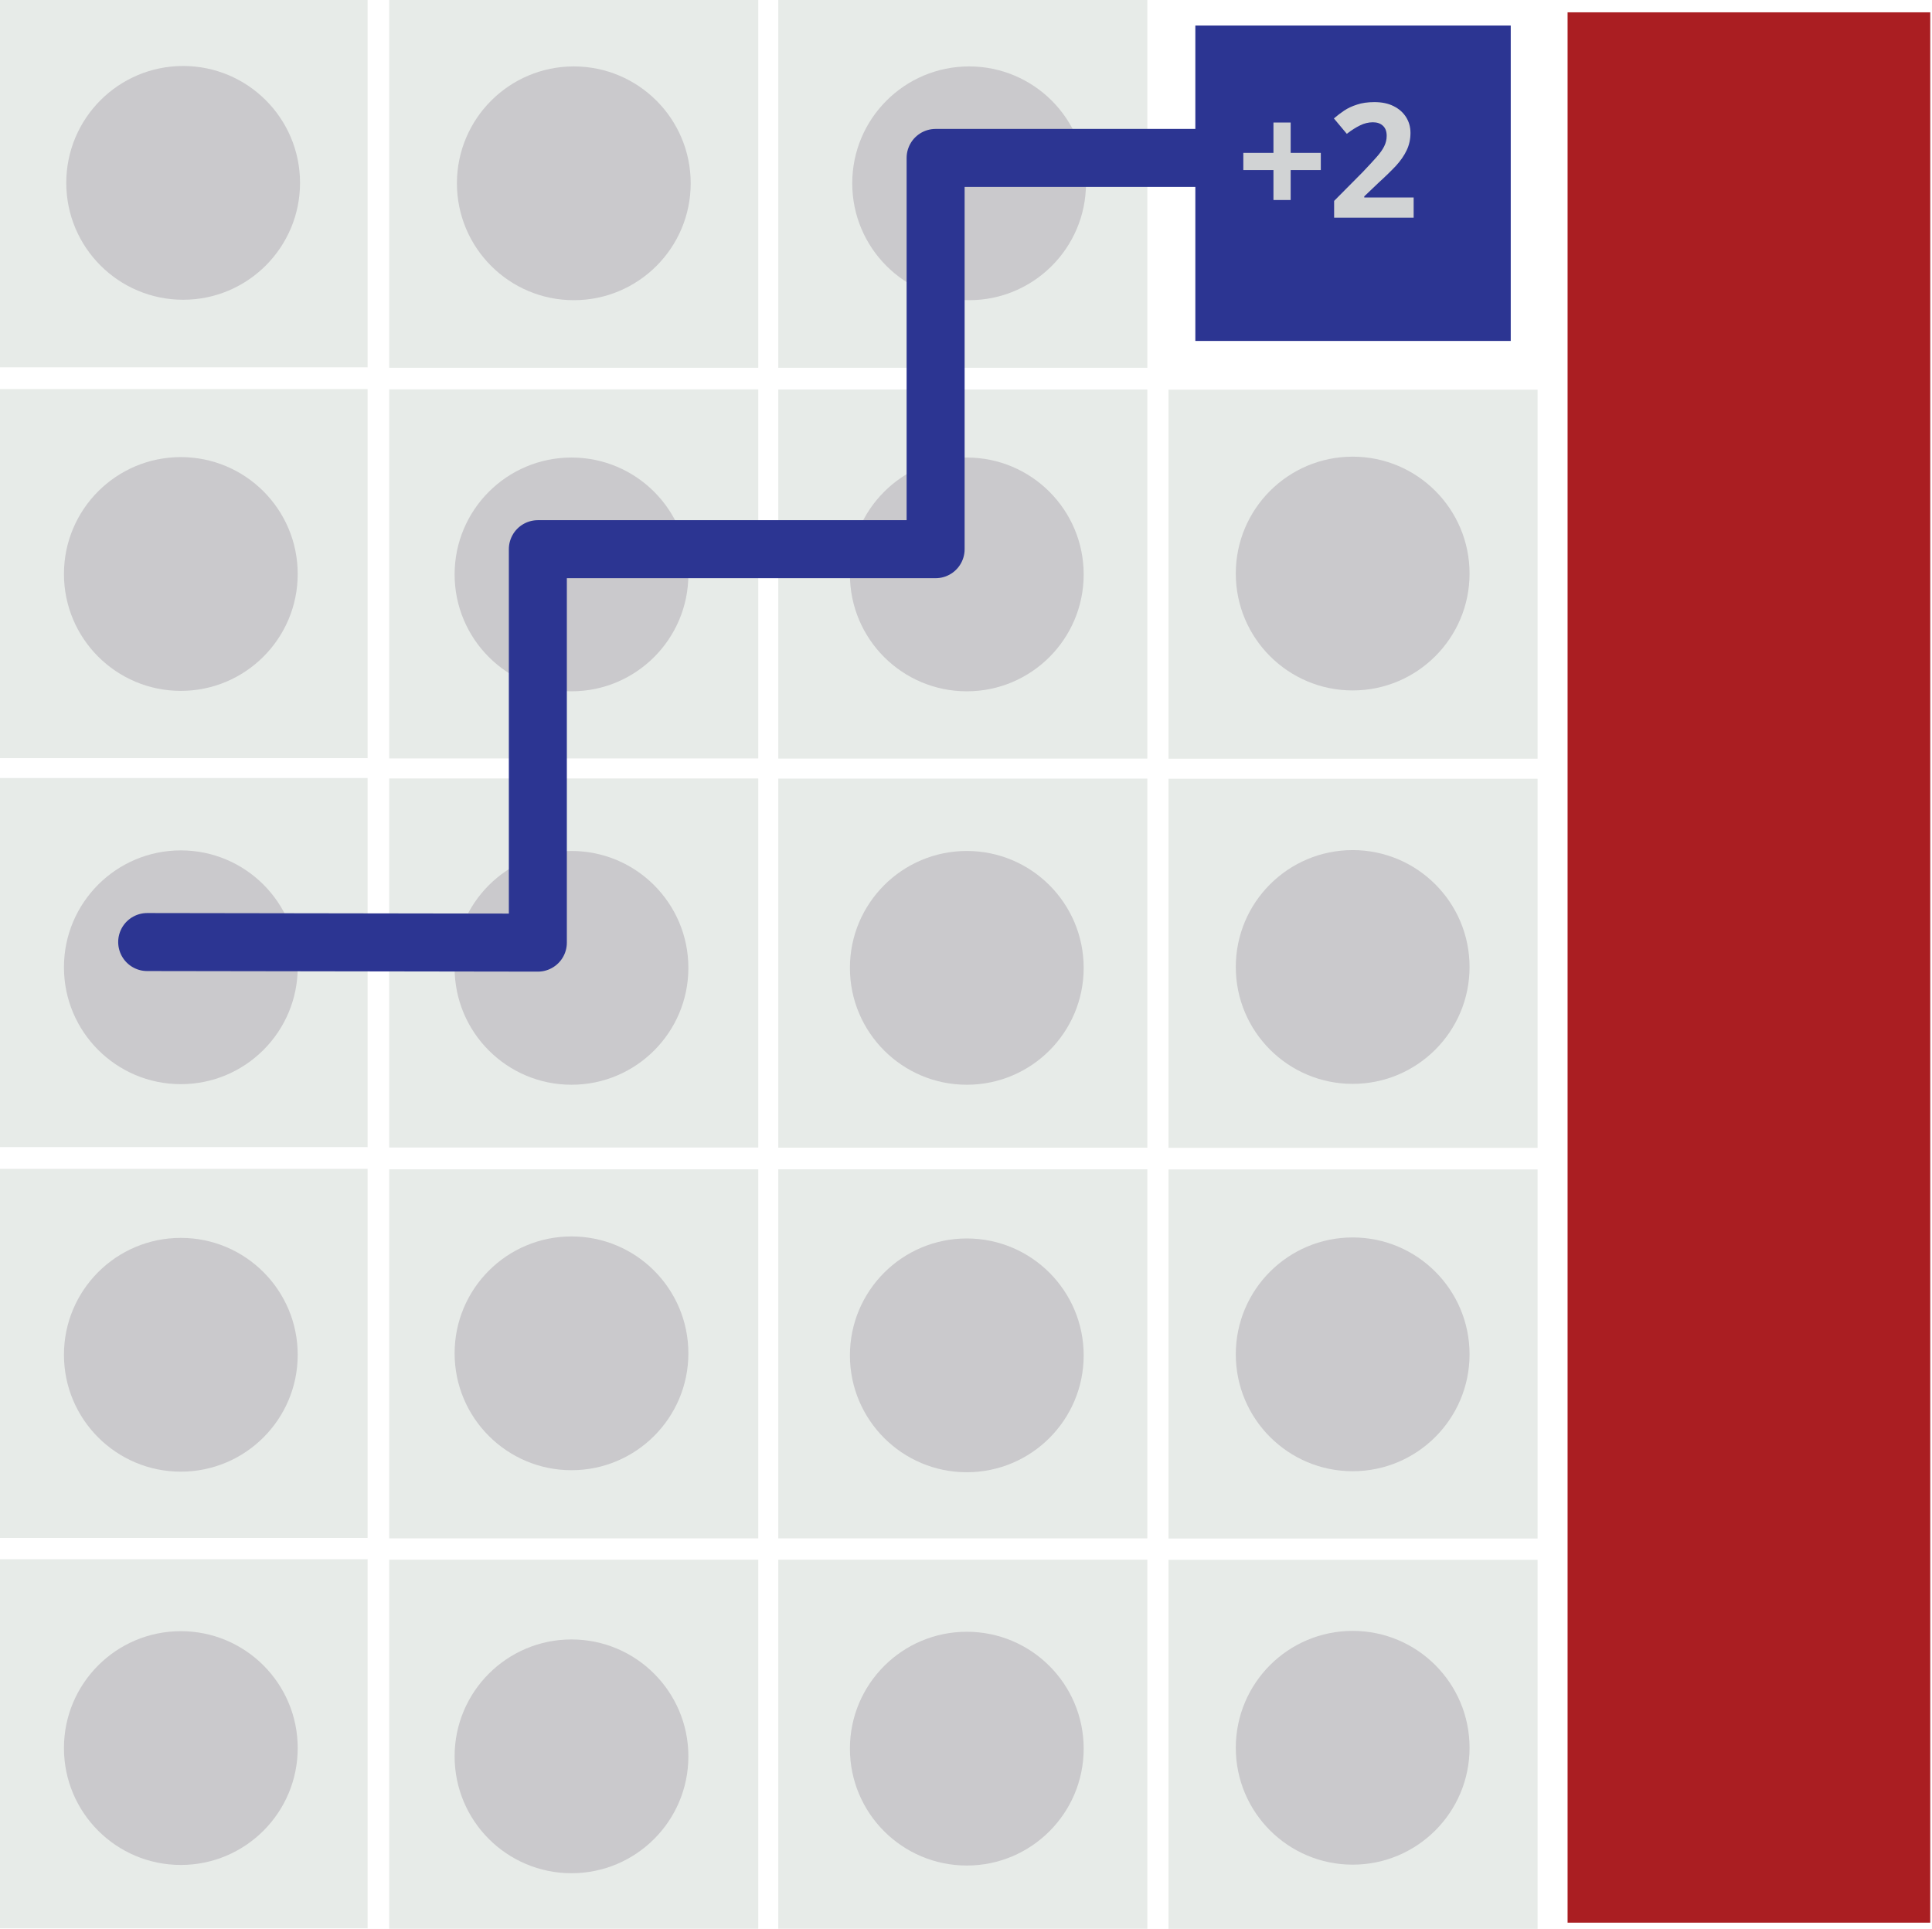
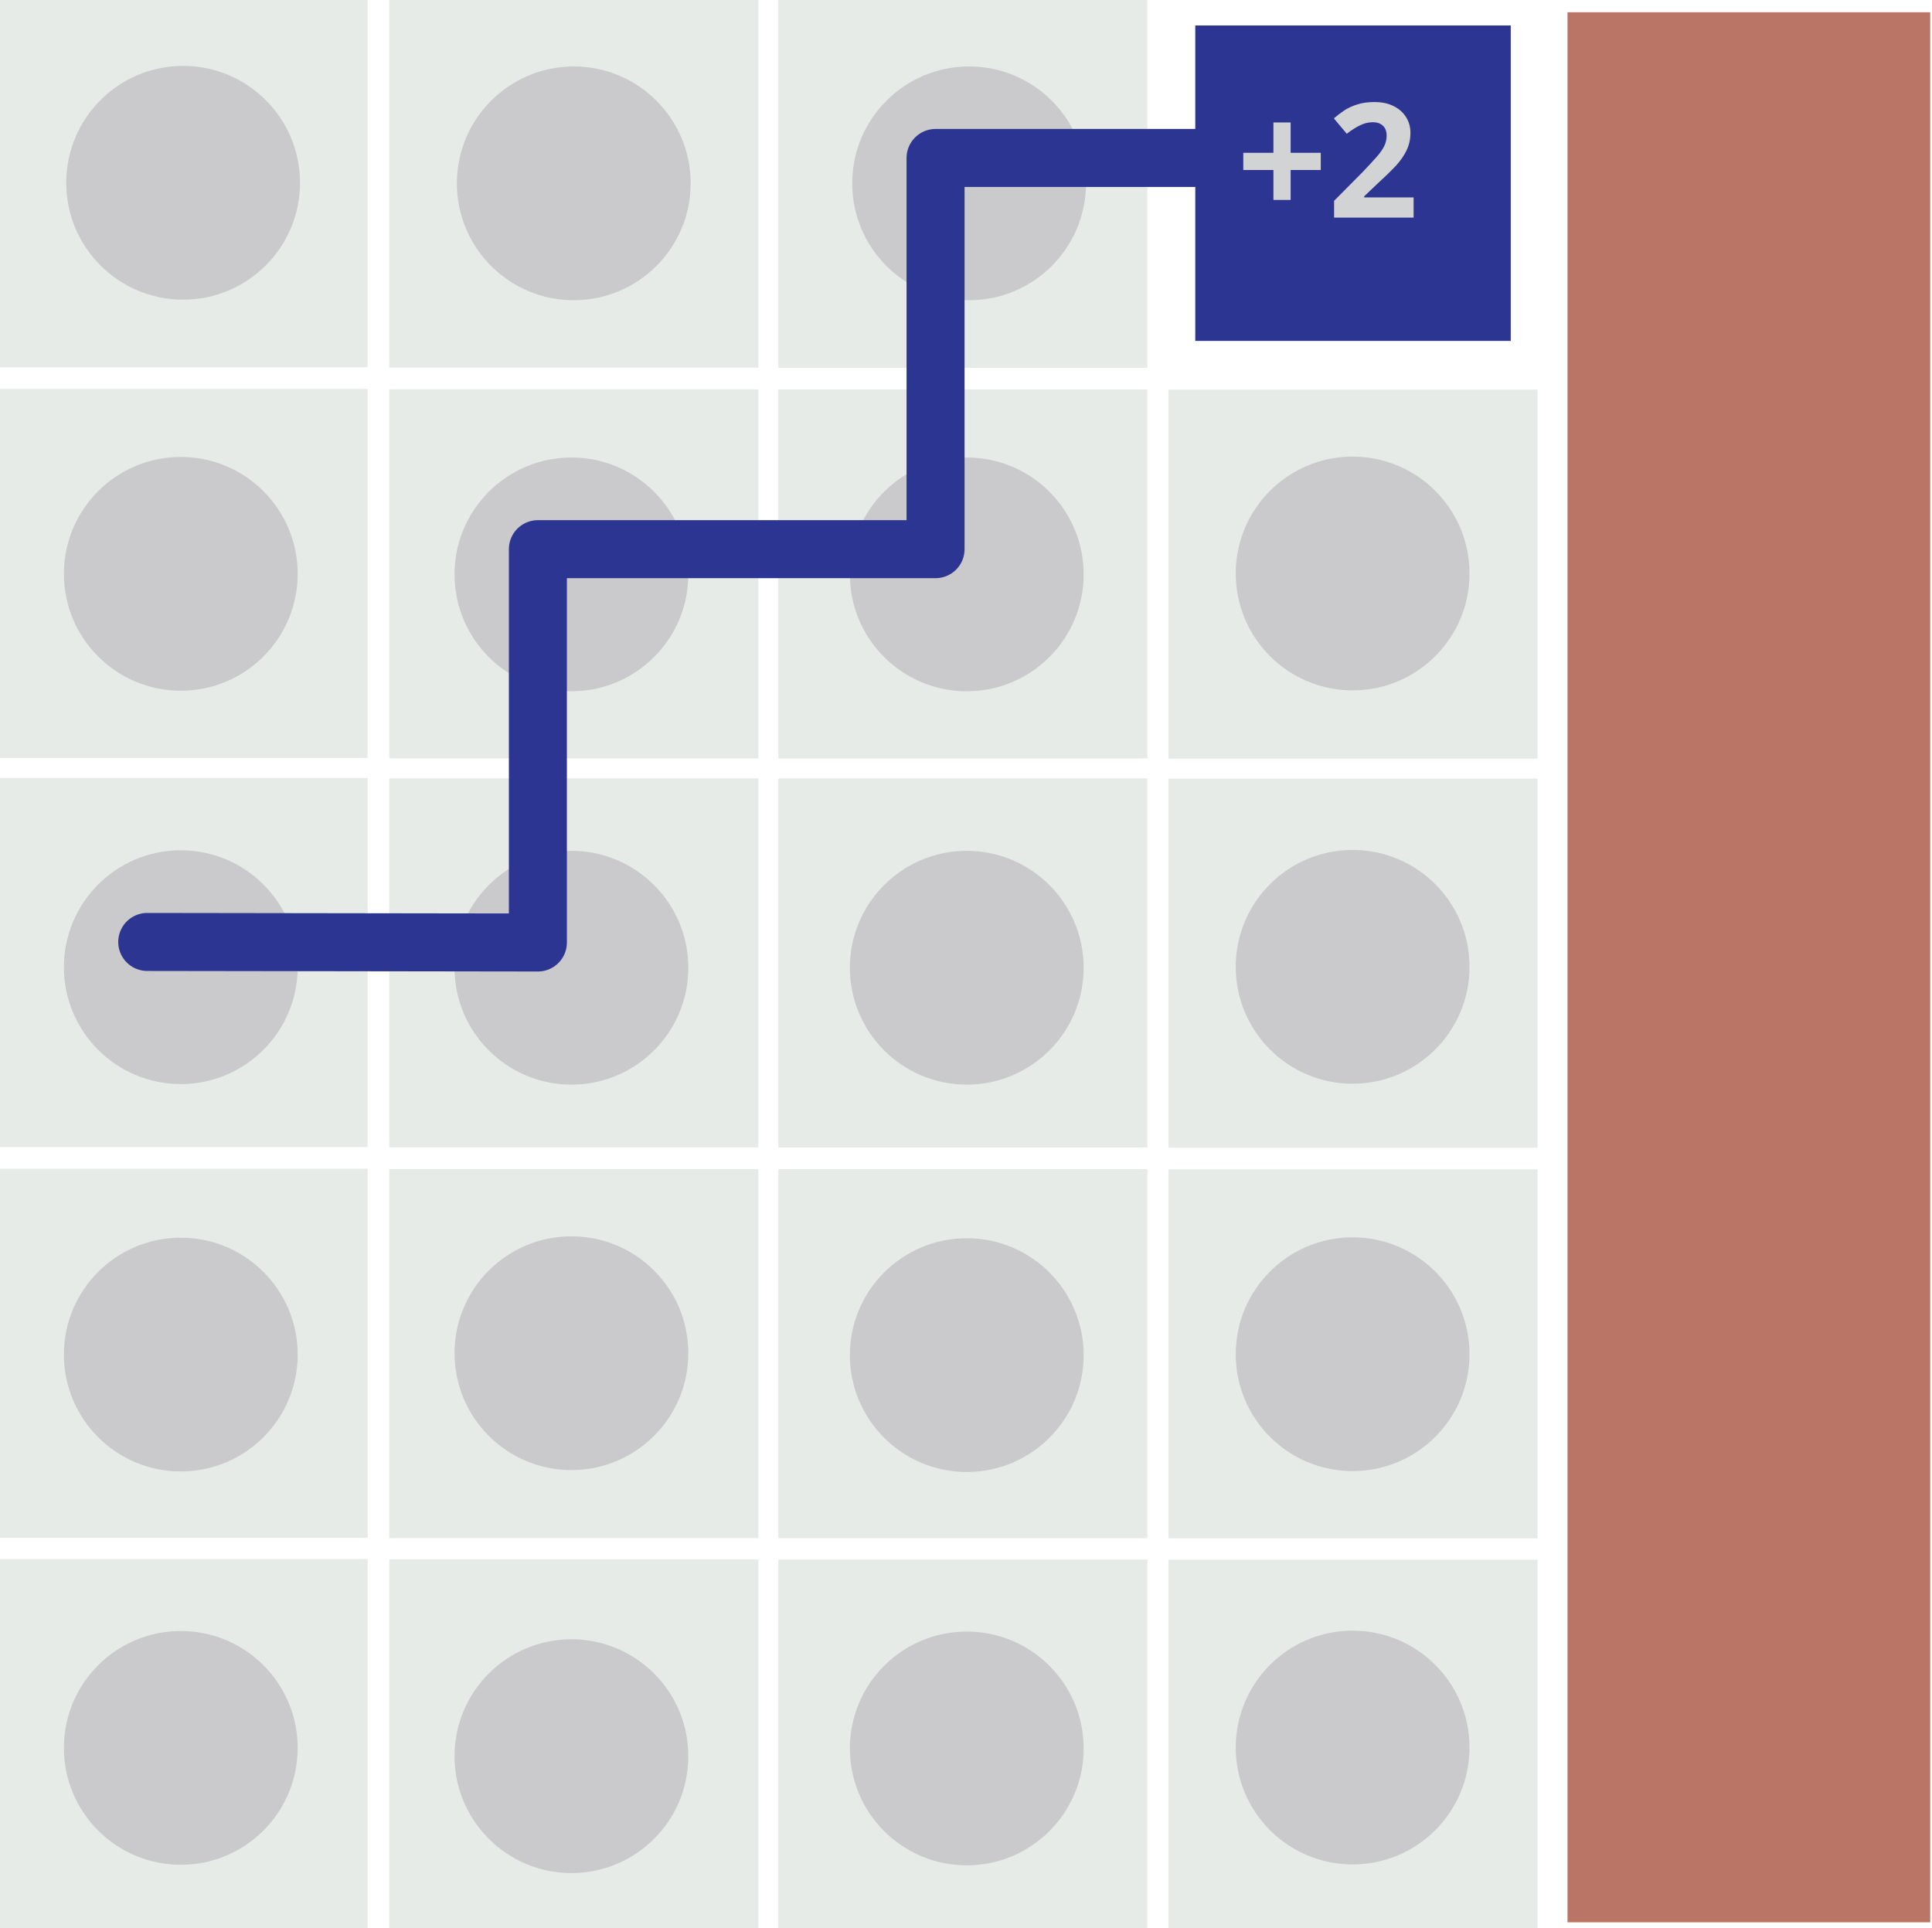
- <svg xmlns="http://www.w3.org/2000/svg" id="Layer_1" data-name="Layer 1" viewBox="0 0 133.23 132.97">
+ <svg xmlns="http://www.w3.org/2000/svg" id="Layer_1" data-name="Layer 1" viewBox="0 0 133.232 132.965">
  <defs>
-     <style>.cls-1{fill:#2c3592;}.cls-2{fill:#e7ebe8;}.cls-3{fill:#cac9cc;}.cls-4{fill:none;stroke:#2c3592;stroke-linecap:round;stroke-linejoin:round;stroke-width:4px;}.cls-5{fill:#aa1e22;}.cls-6{font-size:11px;fill:#d1d3d4;font-family:MyriadPro-Semibold, Myriad Pro;font-weight:700;}</style>
+     <style>
+       .cls-1 {
+         fill: #2c3592;
+       }
+ 
+       .cls-2 {
+         fill: #e7ebe8;
+       }
+ 
+       .cls-3 {
+         fill: #cac9cc;
+       }
+ 
+       .cls-4 {
+         fill: none;
+         stroke: #2c3592;
+         stroke-linecap: round;
+         stroke-linejoin: round;
+         stroke-width: 4px;
+       }
+ 
+       .cls-5 {
+         fill: #bb7566;
+       }
+ 
+       .cls-6 {
+         font-size: 11px;
+         fill: #d1d3d4;
+         font-family: MyriadPro-Semibold, Myriad Pro;
+         font-weight: 700;
+       }
+     </style>
  </defs>
-   <rect class="cls-1" x="82.43" y="1.76" width="21.75" height="21.75" />
-   <rect class="cls-2" x="-0.1" y="-0.12" width="25.45" height="25.45" />
-   <rect class="cls-2" x="26.84" y="-0.09" width="25.45" height="25.45" />
-   <rect class="cls-2" x="53.67" y="-0.09" width="25.45" height="25.45" />
-   <rect class="cls-2" x="-0.1" y="26.83" width="25.45" height="25.45" />
-   <rect class="cls-2" x="26.84" y="26.85" width="25.45" height="25.45" />
-   <rect class="cls-2" x="53.67" y="26.86" width="25.45" height="25.45" />
-   <rect class="cls-2" x="80.58" y="26.87" width="25.45" height="25.45" />
-   <rect class="cls-2" x="-0.1" y="53.65" width="25.45" height="25.45" />
-   <rect class="cls-2" x="26.84" y="53.68" width="25.45" height="25.45" />
-   <rect class="cls-2" x="53.67" y="53.69" width="25.45" height="25.45" />
-   <rect class="cls-2" x="80.58" y="53.7" width="25.45" height="25.45" />
-   <rect class="cls-2" x="-0.1" y="80.6" width="25.45" height="25.45" />
-   <rect class="cls-2" x="26.84" y="80.63" width="25.45" height="25.45" />
-   <rect class="cls-2" x="53.67" y="80.63" width="25.45" height="25.45" />
-   <rect class="cls-2" x="80.58" y="80.64" width="25.45" height="25.45" />
-   <rect class="cls-2" x="-0.1" y="107.52" width="25.45" height="25.45" />
-   <rect class="cls-2" x="26.84" y="107.55" width="25.45" height="25.45" />
-   <rect class="cls-2" x="53.67" y="107.55" width="25.45" height="25.45" />
-   <rect class="cls-2" x="80.58" y="107.56" width="25.45" height="25.45" />
-   <circle class="cls-3" cx="12.63" cy="12.61" r="8.06" />
-   <circle class="cls-3" cx="39.57" cy="12.64" r="8.06" />
-   <circle class="cls-3" cx="66.83" cy="12.64" r="8.06" />
-   <circle class="cls-3" cx="12.47" cy="39.58" r="8.06" />
-   <circle class="cls-3" cx="39.41" cy="39.61" r="8.06" />
-   <circle class="cls-3" cx="66.67" cy="39.61" r="8.06" />
-   <circle class="cls-3" cx="93.28" cy="39.55" r="8.06" />
-   <circle class="cls-3" cx="12.47" cy="66.7" r="8.06" />
-   <circle class="cls-3" cx="39.41" cy="66.74" r="8.06" />
-   <circle class="cls-3" cx="66.67" cy="66.74" r="8.06" />
-   <circle class="cls-3" cx="93.28" cy="66.68" r="8.06" />
-   <circle class="cls-3" cx="12.47" cy="93.42" r="8.06" />
-   <circle class="cls-3" cx="39.41" cy="93.32" r="8.06" />
-   <circle class="cls-3" cx="66.67" cy="93.46" r="8.06" />
-   <circle class="cls-3" cx="93.28" cy="93.39" r="8.06" />
-   <circle class="cls-3" cx="12.47" cy="120.54" r="8.06" />
-   <circle class="cls-3" cx="39.41" cy="121.11" r="8.06" />
-   <circle class="cls-3" cx="66.67" cy="120.58" r="8.06" />
-   <circle class="cls-3" cx="93.28" cy="120.52" r="8.06" />
-   <polyline class="cls-4" points="90.99 10.89 64.52 10.89 64.52 37.87 37.09 37.87 37.09 65 10.15 64.96" />
-   <rect class="cls-5" x="108.1" y="0.85" width="25.01" height="131.73" />
-   <text class="cls-6" transform="translate(85.27 15.01)">+2</text>
+   <rect class="cls-1" x="82.427" y="1.756" width="21.755" height="21.755" />
+   <rect class="cls-2" x="-0.097" y="-0.119" width="25.45" height="25.45" />
+   <rect class="cls-2" x="26.843" y="-0.091" width="25.45" height="25.45" />
+   <rect class="cls-2" x="53.675" y="-0.086" width="25.45" height="25.45" />
+   <rect class="cls-2" x="-0.097" y="26.826" width="25.45" height="25.45" />
+   <rect class="cls-2" x="26.843" y="26.853" width="25.45" height="25.45" />
+   <rect class="cls-2" x="53.675" y="26.859" width="25.45" height="25.45" />
+   <rect class="cls-2" x="80.579" y="26.869" width="25.45" height="25.45" />
+   <rect class="cls-2" x="-0.097" y="53.655" width="25.45" height="25.45" />
+   <rect class="cls-2" x="26.843" y="53.682" width="25.45" height="25.45" />
+   <rect class="cls-2" x="53.675" y="53.687" width="25.45" height="25.45" />
+   <rect class="cls-2" x="80.579" y="53.698" width="25.45" height="25.45" />
+   <rect class="cls-2" x="-0.097" y="80.6" width="25.45" height="25.45" />
+   <rect class="cls-2" x="26.843" y="80.627" width="25.45" height="25.45" />
+   <rect class="cls-2" x="53.675" y="80.632" width="25.45" height="25.45" />
+   <rect class="cls-2" x="80.579" y="80.643" width="25.45" height="25.45" />
+   <rect class="cls-2" x="-0.097" y="107.52" width="25.45" height="25.45" />
+   <rect class="cls-2" x="26.843" y="107.547" width="25.45" height="25.45" />
+   <rect class="cls-2" x="53.675" y="107.553" width="25.45" height="25.45" />
+   <rect class="cls-2" x="80.579" y="107.563" width="25.45" height="25.45" />
+   <circle class="cls-3" cx="12.628" cy="12.606" r="8.061" />
+   <circle class="cls-3" cx="39.568" cy="12.644" r="8.061" />
+   <circle class="cls-3" cx="66.831" cy="12.644" r="8.061" />
+   <circle class="cls-3" cx="12.467" cy="39.575" r="8.061" />
+   <circle class="cls-3" cx="39.406" cy="39.613" r="8.061" />
+   <circle class="cls-3" cx="66.669" cy="39.613" r="8.061" />
+   <circle class="cls-3" cx="93.278" cy="39.551" r="8.061" />
+   <circle class="cls-3" cx="12.467" cy="66.702" r="8.061" />
+   <circle class="cls-3" cx="39.406" cy="66.74" r="8.061" />
+   <circle class="cls-3" cx="66.669" cy="66.74" r="8.061" />
+   <circle class="cls-3" cx="93.278" cy="66.678" r="8.061" />
+   <circle class="cls-3" cx="12.467" cy="93.418" r="8.061" />
+   <circle class="cls-3" cx="39.406" cy="93.324" r="8.061" />
+   <circle class="cls-3" cx="66.669" cy="93.456" r="8.061" />
+   <circle class="cls-3" cx="93.278" cy="93.394" r="8.061" />
+   <circle class="cls-3" cx="12.467" cy="120.545" r="8.061" />
+   <circle class="cls-3" cx="39.406" cy="121.115" r="8.061" />
+   <circle class="cls-3" cx="66.669" cy="120.583" r="8.061" />
+   <circle class="cls-3" cx="93.278" cy="120.52" r="8.061" />
+   <polyline class="cls-4" points="90.991 10.894 64.517 10.894 64.517 37.873 37.093 37.873 37.093 65 10.154 64.962" />
+   <rect class="cls-5" x="108.097" y="0.845" width="25.012" height="131.727" />
+   <text class="cls-6" transform="translate(85.26865 15.00681)">+2</text>
</svg>
